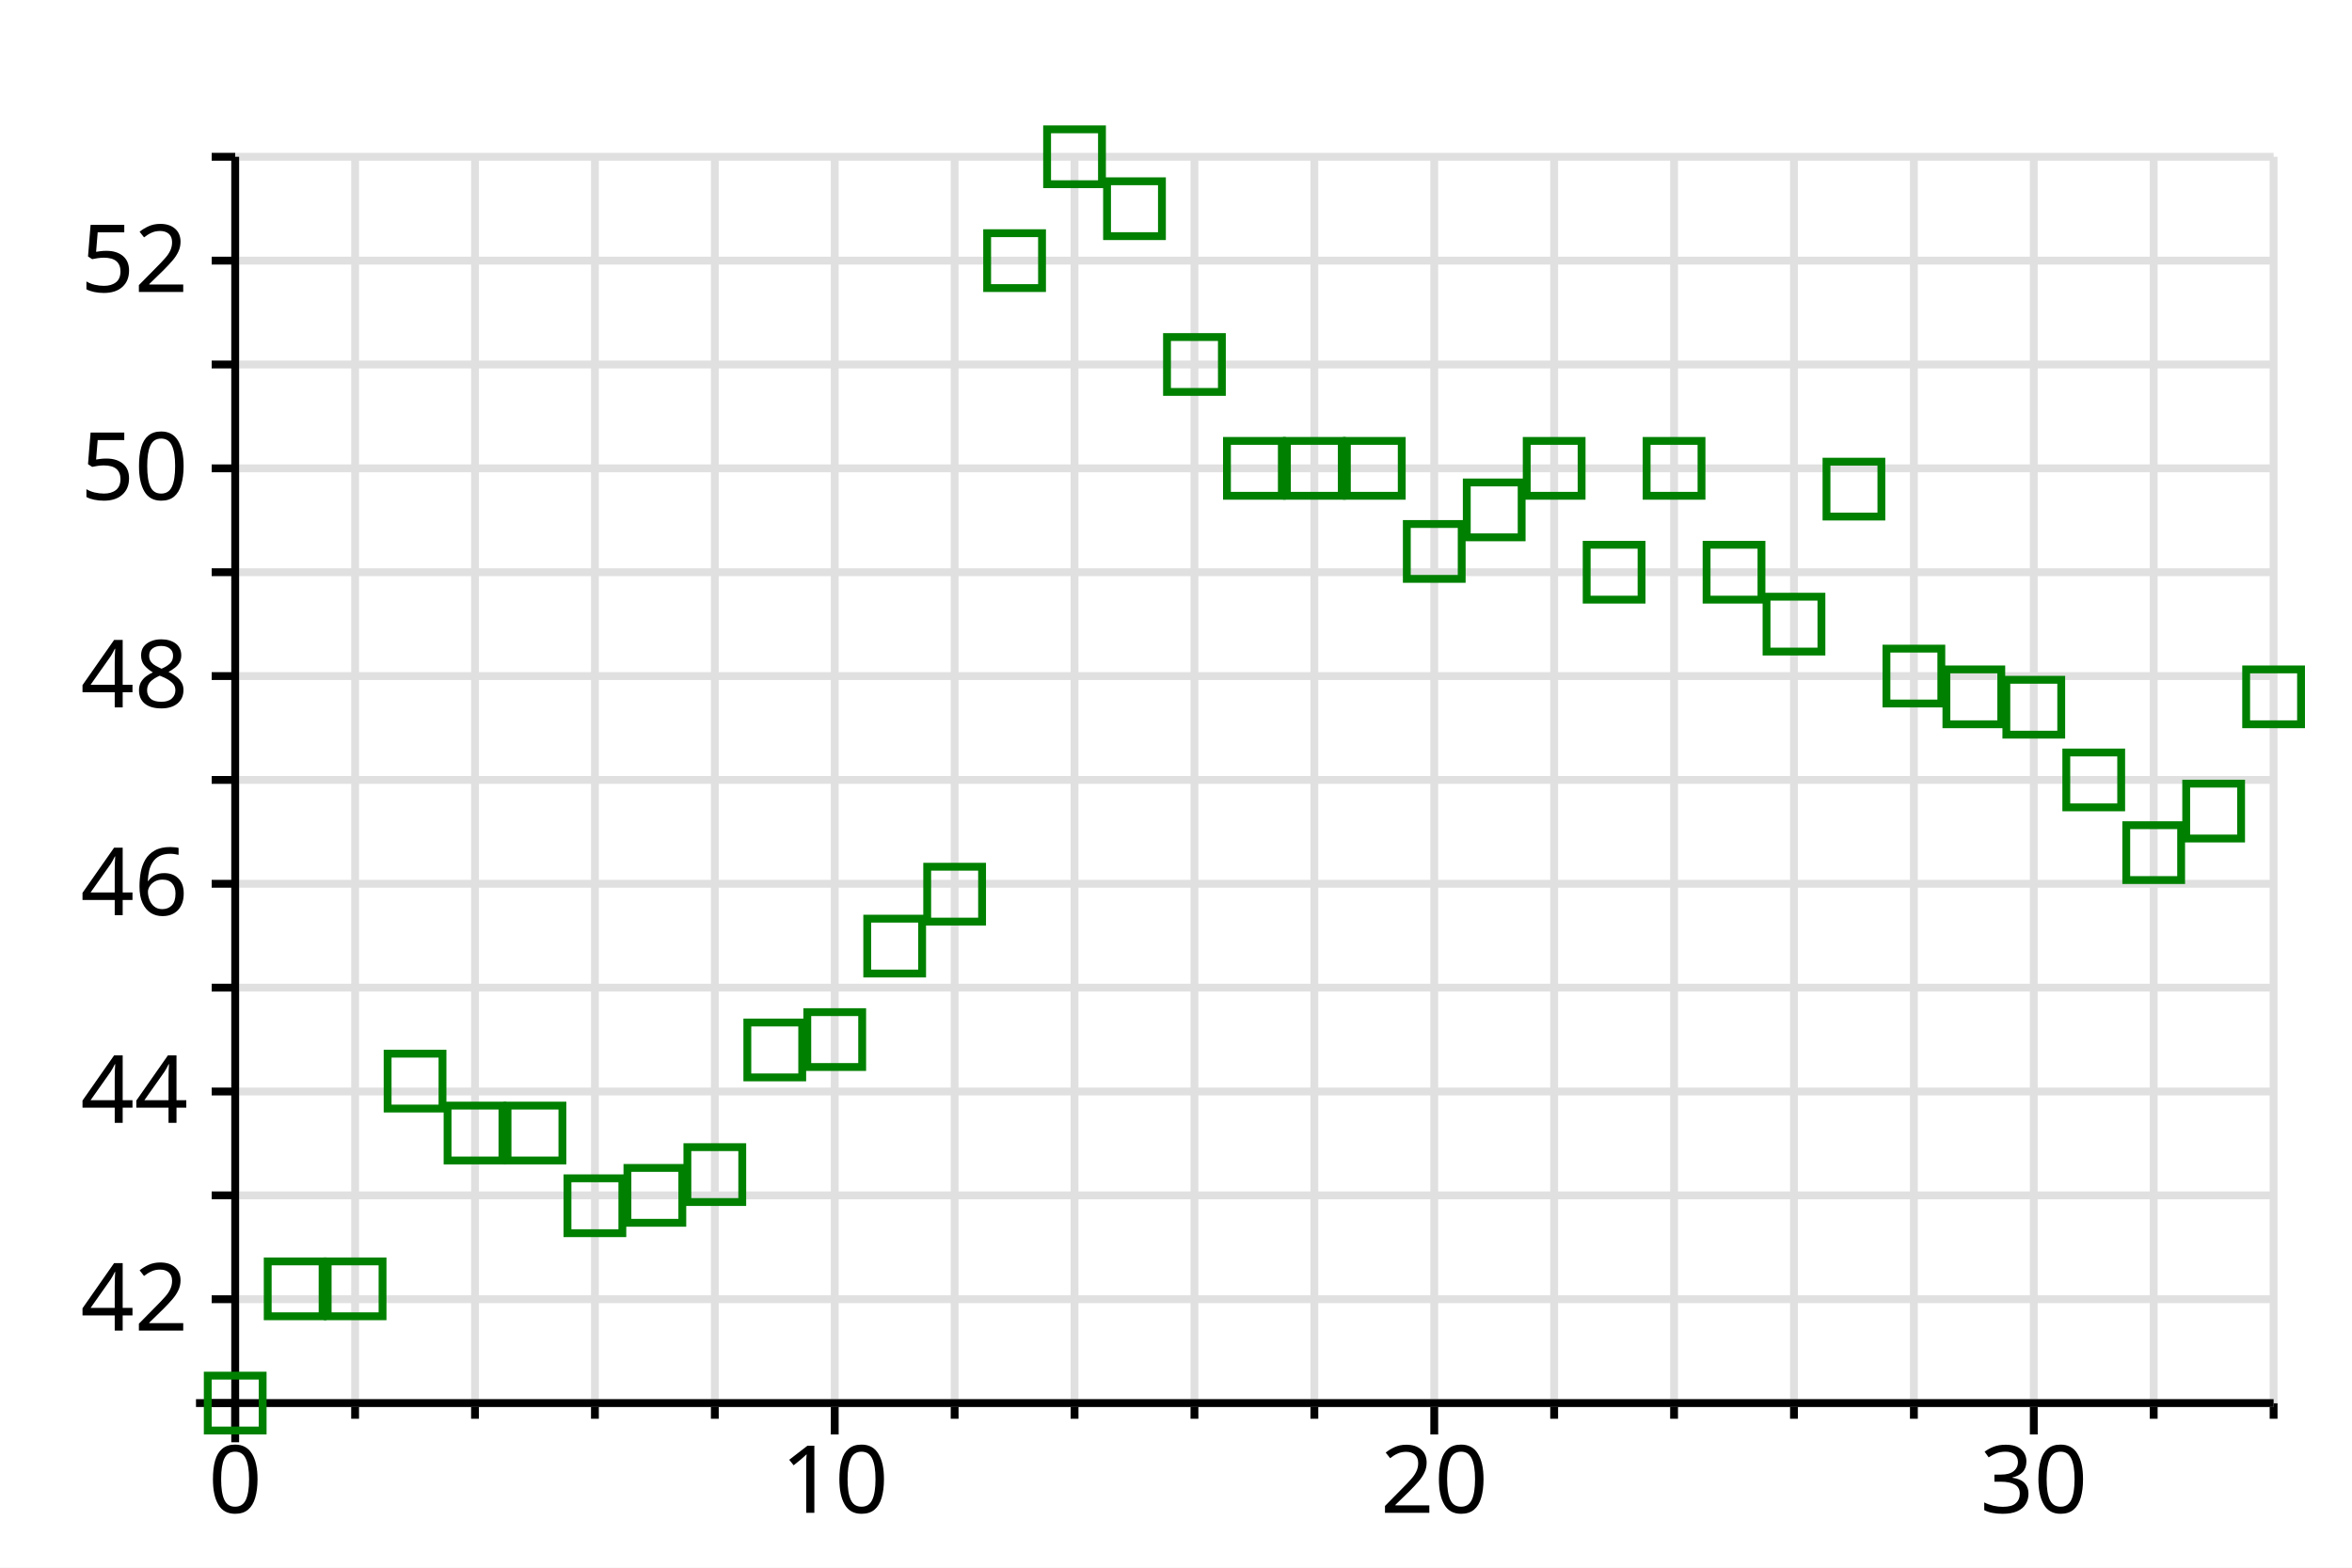
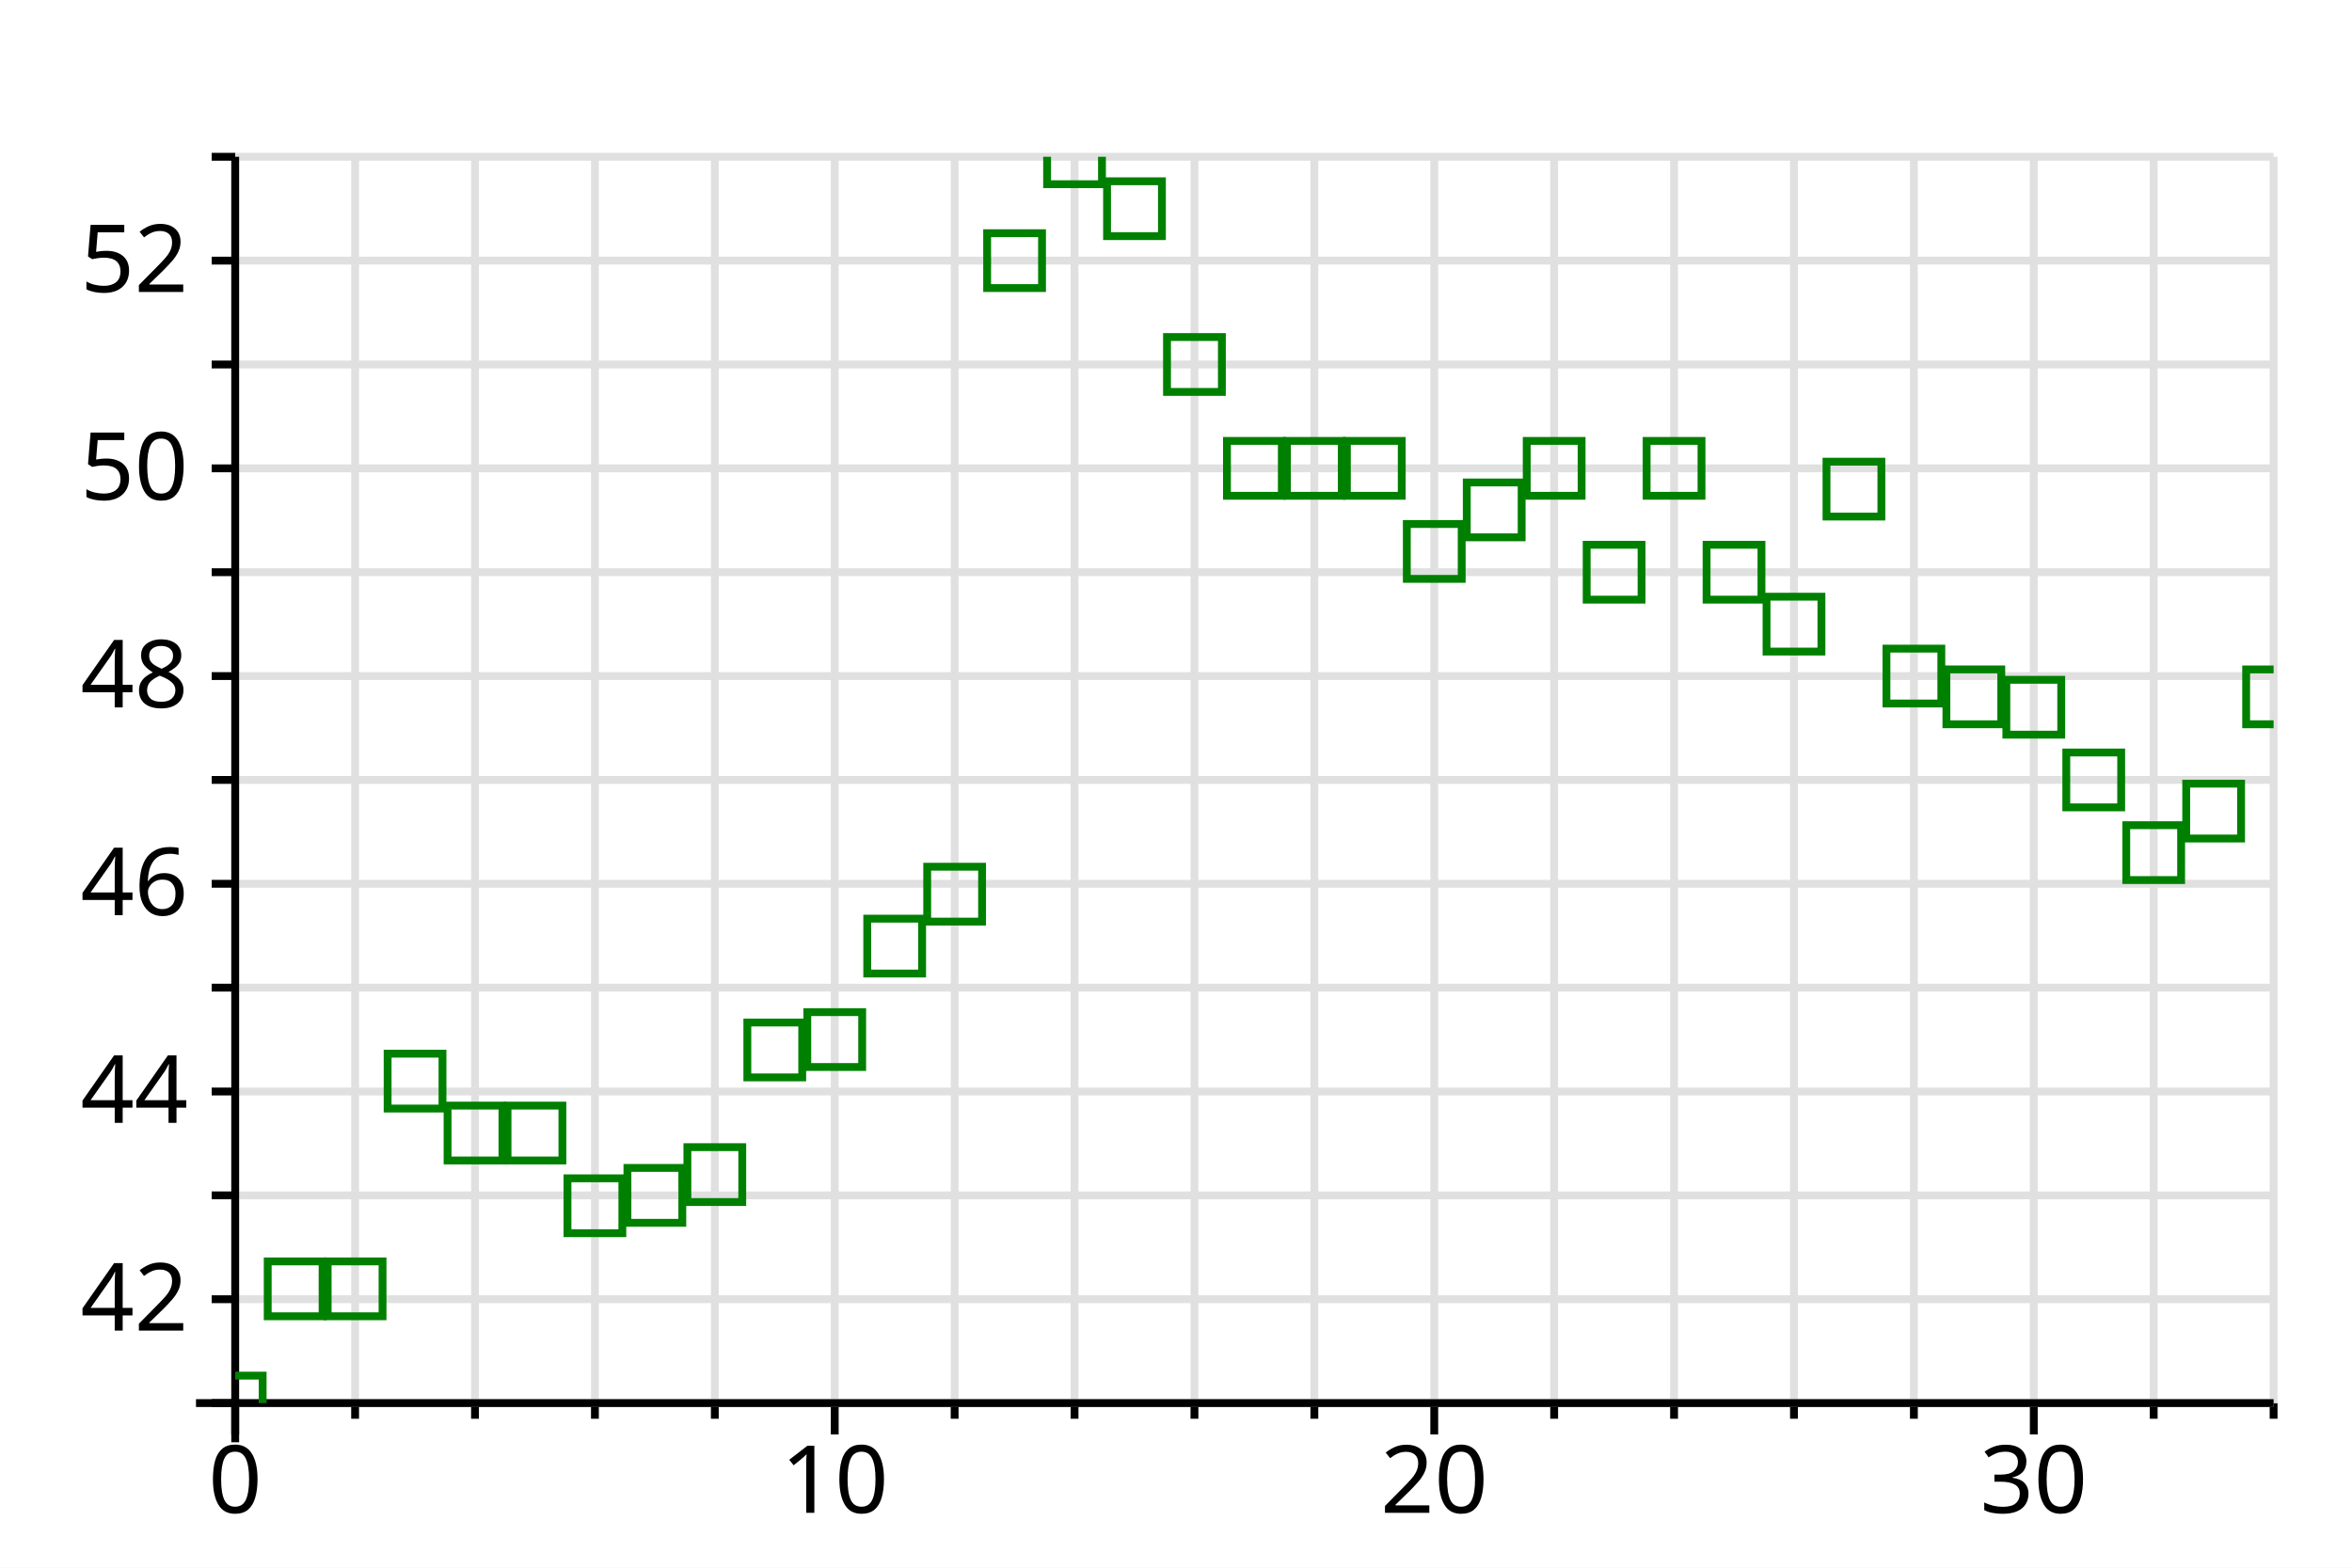
<svg xmlns="http://www.w3.org/2000/svg" width="300" height="200" version="1.1">
  <rect width="300" height="200" x="0" y="0" fill="white" />
  <line x1="30.0" x2="30.0" y1="179" y2="183" stroke="black" />
  <line x1="30.0" x2="30.0" y1="20" y2="179" stroke="#e0e0e0" opacity="nil" />
  <text y="193" x="30.0" fill="black" font-size="12" text-anchor="middle" font-family="sans-serif"> 0</text>
  <line x1="45.294" x2="45.294" y1="179" y2="181" stroke="black" />
  <line x1="45.294" x2="45.294" y1="20" y2="179" stroke="#e0e0e0" opacity="nil" />
  <line x1="60.588" x2="60.588" y1="179" y2="181" stroke="black" />
  <line x1="60.588" x2="60.588" y1="20" y2="179" stroke="#e0e0e0" opacity="nil" />
  <line x1="75.882" x2="75.882" y1="179" y2="181" stroke="black" />
  <line x1="75.882" x2="75.882" y1="20" y2="179" stroke="#e0e0e0" opacity="nil" />
  <line x1="91.176" x2="91.176" y1="179" y2="181" stroke="black" />
  <line x1="91.176" x2="91.176" y1="20" y2="179" stroke="#e0e0e0" opacity="nil" />
  <line x1="106.471" x2="106.471" y1="179" y2="183" stroke="black" />
  <line x1="106.471" x2="106.471" y1="20" y2="179" stroke="#e0e0e0" opacity="nil" />
  <text y="193" x="106.471" fill="black" font-size="12" text-anchor="middle" font-family="sans-serif"> 10</text>
  <line x1="121.765" x2="121.765" y1="179" y2="181" stroke="black" />
  <line x1="121.765" x2="121.765" y1="20" y2="179" stroke="#e0e0e0" opacity="nil" />
  <line x1="137.059" x2="137.059" y1="179" y2="181" stroke="black" />
  <line x1="137.059" x2="137.059" y1="20" y2="179" stroke="#e0e0e0" opacity="nil" />
  <line x1="152.353" x2="152.353" y1="179" y2="181" stroke="black" />
  <line x1="152.353" x2="152.353" y1="20" y2="179" stroke="#e0e0e0" opacity="nil" />
  <line x1="167.647" x2="167.647" y1="179" y2="181" stroke="black" />
  <line x1="167.647" x2="167.647" y1="20" y2="179" stroke="#e0e0e0" opacity="nil" />
  <line x1="182.941" x2="182.941" y1="179" y2="183" stroke="black" />
  <line x1="182.941" x2="182.941" y1="20" y2="179" stroke="#e0e0e0" opacity="nil" />
  <text y="193" x="182.941" fill="black" font-size="12" text-anchor="middle" font-family="sans-serif"> 20</text>
  <line x1="198.235" x2="198.235" y1="179" y2="181" stroke="black" />
  <line x1="198.235" x2="198.235" y1="20" y2="179" stroke="#e0e0e0" opacity="nil" />
  <line x1="213.529" x2="213.529" y1="179" y2="181" stroke="black" />
  <line x1="213.529" x2="213.529" y1="20" y2="179" stroke="#e0e0e0" opacity="nil" />
  <line x1="228.824" x2="228.824" y1="179" y2="181" stroke="black" />
  <line x1="228.824" x2="228.824" y1="20" y2="179" stroke="#e0e0e0" opacity="nil" />
  <line x1="244.118" x2="244.118" y1="179" y2="181" stroke="black" />
  <line x1="244.118" x2="244.118" y1="20" y2="179" stroke="#e0e0e0" opacity="nil" />
  <line x1="259.412" x2="259.412" y1="179" y2="183" stroke="black" />
  <line x1="259.412" x2="259.412" y1="20" y2="179" stroke="#e0e0e0" opacity="nil" />
  <text y="193" x="259.412" fill="black" font-size="12" text-anchor="middle" font-family="sans-serif"> 30</text>
  <line x1="274.706" x2="274.706" y1="179" y2="181" stroke="black" />
  <line x1="274.706" x2="274.706" y1="20" y2="179" stroke="#e0e0e0" opacity="nil" />
  <line x1="290.0" x2="290.0" y1="179" y2="181" stroke="black" />
  <line x1="290.0" x2="290.0" y1="20" y2="179" stroke="#e0e0e0" opacity="nil" />
  <line x1="30" x2="27" y1="179.0" y2="179.0" stroke="black" />
  <line x1="30" x2="290" y1="179.0" y2="179.0" opacity="nil" stroke="#e0e0e0" />
  <line x1="30" x2="27" y1="165.75" y2="165.75" stroke="black" />
  <line x1="30" x2="290" y1="165.75" y2="165.75" opacity="nil" stroke="#e0e0e0" />
  <text y="169.75" x="24" fill="black" font-size="12" text-anchor="end" font-family="sans-serif"> 42</text>
  <line x1="30" x2="27" y1="152.5" y2="152.5" stroke="black" />
  <line x1="30" x2="290" y1="152.5" y2="152.5" opacity="nil" stroke="#e0e0e0" />
  <line x1="30" x2="27" y1="139.25" y2="139.25" stroke="black" />
  <line x1="30" x2="290" y1="139.25" y2="139.25" opacity="nil" stroke="#e0e0e0" />
  <text y="143.25" x="24" fill="black" font-size="12" text-anchor="end" font-family="sans-serif"> 44</text>
  <line x1="30" x2="27" y1="126.0" y2="126.0" stroke="black" />
  <line x1="30" x2="290" y1="126.0" y2="126.0" opacity="nil" stroke="#e0e0e0" />
  <line x1="30" x2="27" y1="112.75" y2="112.75" stroke="black" />
  <line x1="30" x2="290" y1="112.75" y2="112.75" opacity="nil" stroke="#e0e0e0" />
  <text y="116.75" x="24" fill="black" font-size="12" text-anchor="end" font-family="sans-serif"> 46</text>
  <line x1="30" x2="27" y1="99.5" y2="99.5" stroke="black" />
  <line x1="30" x2="290" y1="99.5" y2="99.5" opacity="nil" stroke="#e0e0e0" />
  <line x1="30" x2="27" y1="86.25" y2="86.25" stroke="black" />
  <line x1="30" x2="290" y1="86.25" y2="86.25" opacity="nil" stroke="#e0e0e0" />
  <text y="90.25" x="24" fill="black" font-size="12" text-anchor="end" font-family="sans-serif"> 48</text>
  <line x1="30" x2="27" y1="73.0" y2="73.0" stroke="black" />
  <line x1="30" x2="290" y1="73.0" y2="73.0" opacity="nil" stroke="#e0e0e0" />
  <line x1="30" x2="27" y1="59.75" y2="59.75" stroke="black" />
  <line x1="30" x2="290" y1="59.75" y2="59.75" opacity="nil" stroke="#e0e0e0" />
  <text y="63.75" x="24" fill="black" font-size="12" text-anchor="end" font-family="sans-serif"> 50</text>
  <line x1="30" x2="27" y1="46.5" y2="46.5" stroke="black" />
  <line x1="30" x2="290" y1="46.5" y2="46.5" opacity="nil" stroke="#e0e0e0" />
  <line x1="30" x2="27" y1="33.25" y2="33.25" stroke="black" />
  <line x1="30" x2="290" y1="33.25" y2="33.25" opacity="nil" stroke="#e0e0e0" />
  <text y="37.25" x="24" fill="black" font-size="12" text-anchor="end" font-family="sans-serif"> 52</text>
  <line x1="30" x2="27" y1="20.0" y2="20.0" stroke="black" />
  <line x1="30" x2="290" y1="20.0" y2="20.0" opacity="nil" stroke="#e0e0e0" />
  <line x1="30" x2="30" y1="20" y2="184" stroke="black" />
  <line x1="25" x2="290" y1="179" y2="179" stroke="black" />
-   <rect width="7" height="7" x="26.5" y="175.5" stroke="green" fill="none" />
-   <rect width="7" height="7" x="34.147" y="160.925" stroke="green" fill="none" />
-   <rect width="7" height="7" x="41.794" y="160.925" stroke="green" fill="none" />
-   <rect width="7" height="7" x="49.441" y="134.425" stroke="green" fill="none" />
-   <rect width="7" height="7" x="57.088" y="141.05" stroke="green" fill="none" />
-   <rect width="7" height="7" x="64.735" y="141.05" stroke="green" fill="none" />
-   <rect width="7" height="7" x="72.382" y="150.325" stroke="green" fill="none" />
-   <rect width="7" height="7" x="80.029" y="149.0" stroke="green" fill="none" />
-   <rect width="7" height="7" x="87.676" y="146.35" stroke="green" fill="none" />
-   <rect width="7" height="7" x="95.324" y="130.45" stroke="green" fill="none" />
-   <rect width="7" height="7" x="102.971" y="129.125" stroke="green" fill="none" />
-   <rect width="7" height="7" x="110.618" y="117.2" stroke="green" fill="none" />
-   <rect width="7" height="7" x="118.265" y="110.575" stroke="green" fill="none" />
-   <rect width="7" height="7" x="125.912" y="29.75" stroke="green" fill="none" />
-   <rect width="7" height="7" x="133.559" y="16.5" stroke="green" fill="none" />
-   <rect width="7" height="7" x="141.206" y="23.125" stroke="green" fill="none" />
-   <rect width="7" height="7" x="148.853" y="43.0" stroke="green" fill="none" />
-   <rect width="7" height="7" x="156.5" y="56.25" stroke="green" fill="none" />
-   <rect width="7" height="7" x="164.147" y="56.25" stroke="green" fill="none" />
-   <rect width="7" height="7" x="171.794" y="56.25" stroke="green" fill="none" />
-   <rect width="7" height="7" x="179.441" y="66.85" stroke="green" fill="none" />
-   <rect width="7" height="7" x="187.088" y="61.55" stroke="green" fill="none" />
-   <rect width="7" height="7" x="194.735" y="56.25" stroke="green" fill="none" />
-   <rect width="7" height="7" x="202.382" y="69.5" stroke="green" fill="none" />
-   <rect width="7" height="7" x="210.029" y="56.25" stroke="green" fill="none" />
-   <rect width="7" height="7" x="217.676" y="69.5" stroke="green" fill="none" />
-   <rect width="7" height="7" x="225.324" y="76.125" stroke="green" fill="none" />
-   <rect width="7" height="7" x="232.971" y="58.9" stroke="green" fill="none" />
-   <rect width="7" height="7" x="240.618" y="82.75" stroke="green" fill="none" />
-   <rect width="7" height="7" x="248.265" y="85.4" stroke="green" fill="none" />
-   <rect width="7" height="7" x="255.912" y="86.725" stroke="green" fill="none" />
-   <rect width="7" height="7" x="263.559" y="96.0" stroke="green" fill="none" />
-   <rect width="7" height="7" x="271.206" y="105.275" stroke="green" fill="none" />
-   <rect width="7" height="7" x="278.853" y="99.975" stroke="green" fill="none" />
-   <rect width="7" height="7" x="286.5" y="85.4" stroke="green" fill="none" />
+   <clipPath id="clip-0">
+     <rect x="30" y="20" width="260" height="159" />
+   </clipPath>
+   <rect width="7" height="7" x="26.5" y="175.5" stroke="green" clip-path="url(#clip-0)" fill="none" />
+   <rect width="7" height="7" x="34.147" y="160.925" stroke="green" clip-path="url(#clip-0)" fill="none" />
+   <rect width="7" height="7" x="41.794" y="160.925" stroke="green" clip-path="url(#clip-0)" fill="none" />
+   <rect width="7" height="7" x="49.441" y="134.425" stroke="green" clip-path="url(#clip-0)" fill="none" />
+   <rect width="7" height="7" x="57.088" y="141.05" stroke="green" clip-path="url(#clip-0)" fill="none" />
+   <rect width="7" height="7" x="64.735" y="141.05" stroke="green" clip-path="url(#clip-0)" fill="none" />
+   <rect width="7" height="7" x="72.382" y="150.325" stroke="green" clip-path="url(#clip-0)" fill="none" />
+   <rect width="7" height="7" x="80.029" y="149.0" stroke="green" clip-path="url(#clip-0)" fill="none" />
+   <rect width="7" height="7" x="87.676" y="146.35" stroke="green" clip-path="url(#clip-0)" fill="none" />
+   <rect width="7" height="7" x="95.324" y="130.45" stroke="green" clip-path="url(#clip-0)" fill="none" />
+   <rect width="7" height="7" x="102.971" y="129.125" stroke="green" clip-path="url(#clip-0)" fill="none" />
+   <rect width="7" height="7" x="110.618" y="117.2" stroke="green" clip-path="url(#clip-0)" fill="none" />
+   <rect width="7" height="7" x="118.265" y="110.575" stroke="green" clip-path="url(#clip-0)" fill="none" />
+   <rect width="7" height="7" x="125.912" y="29.75" stroke="green" clip-path="url(#clip-0)" fill="none" />
+   <rect width="7" height="7" x="133.559" y="16.5" stroke="green" clip-path="url(#clip-0)" fill="none" />
+   <rect width="7" height="7" x="141.206" y="23.125" stroke="green" clip-path="url(#clip-0)" fill="none" />
+   <rect width="7" height="7" x="148.853" y="43.0" stroke="green" clip-path="url(#clip-0)" fill="none" />
+   <rect width="7" height="7" x="156.5" y="56.25" stroke="green" clip-path="url(#clip-0)" fill="none" />
+   <rect width="7" height="7" x="164.147" y="56.25" stroke="green" clip-path="url(#clip-0)" fill="none" />
+   <rect width="7" height="7" x="171.794" y="56.25" stroke="green" clip-path="url(#clip-0)" fill="none" />
+   <rect width="7" height="7" x="179.441" y="66.85" stroke="green" clip-path="url(#clip-0)" fill="none" />
+   <rect width="7" height="7" x="187.088" y="61.55" stroke="green" clip-path="url(#clip-0)" fill="none" />
+   <rect width="7" height="7" x="194.735" y="56.25" stroke="green" clip-path="url(#clip-0)" fill="none" />
+   <rect width="7" height="7" x="202.382" y="69.5" stroke="green" clip-path="url(#clip-0)" fill="none" />
+   <rect width="7" height="7" x="210.029" y="56.25" stroke="green" clip-path="url(#clip-0)" fill="none" />
+   <rect width="7" height="7" x="217.676" y="69.5" stroke="green" clip-path="url(#clip-0)" fill="none" />
+   <rect width="7" height="7" x="225.324" y="76.125" stroke="green" clip-path="url(#clip-0)" fill="none" />
+   <rect width="7" height="7" x="232.971" y="58.9" stroke="green" clip-path="url(#clip-0)" fill="none" />
+   <rect width="7" height="7" x="240.618" y="82.75" stroke="green" clip-path="url(#clip-0)" fill="none" />
+   <rect width="7" height="7" x="248.265" y="85.4" stroke="green" clip-path="url(#clip-0)" fill="none" />
+   <rect width="7" height="7" x="255.912" y="86.725" stroke="green" clip-path="url(#clip-0)" fill="none" />
+   <rect width="7" height="7" x="263.559" y="96.0" stroke="green" clip-path="url(#clip-0)" fill="none" />
+   <rect width="7" height="7" x="271.206" y="105.275" stroke="green" clip-path="url(#clip-0)" fill="none" />
+   <rect width="7" height="7" x="278.853" y="99.975" stroke="green" clip-path="url(#clip-0)" fill="none" />
+   <rect width="7" height="7" x="286.5" y="85.4" stroke="green" clip-path="url(#clip-0)" fill="none" />
</svg>
